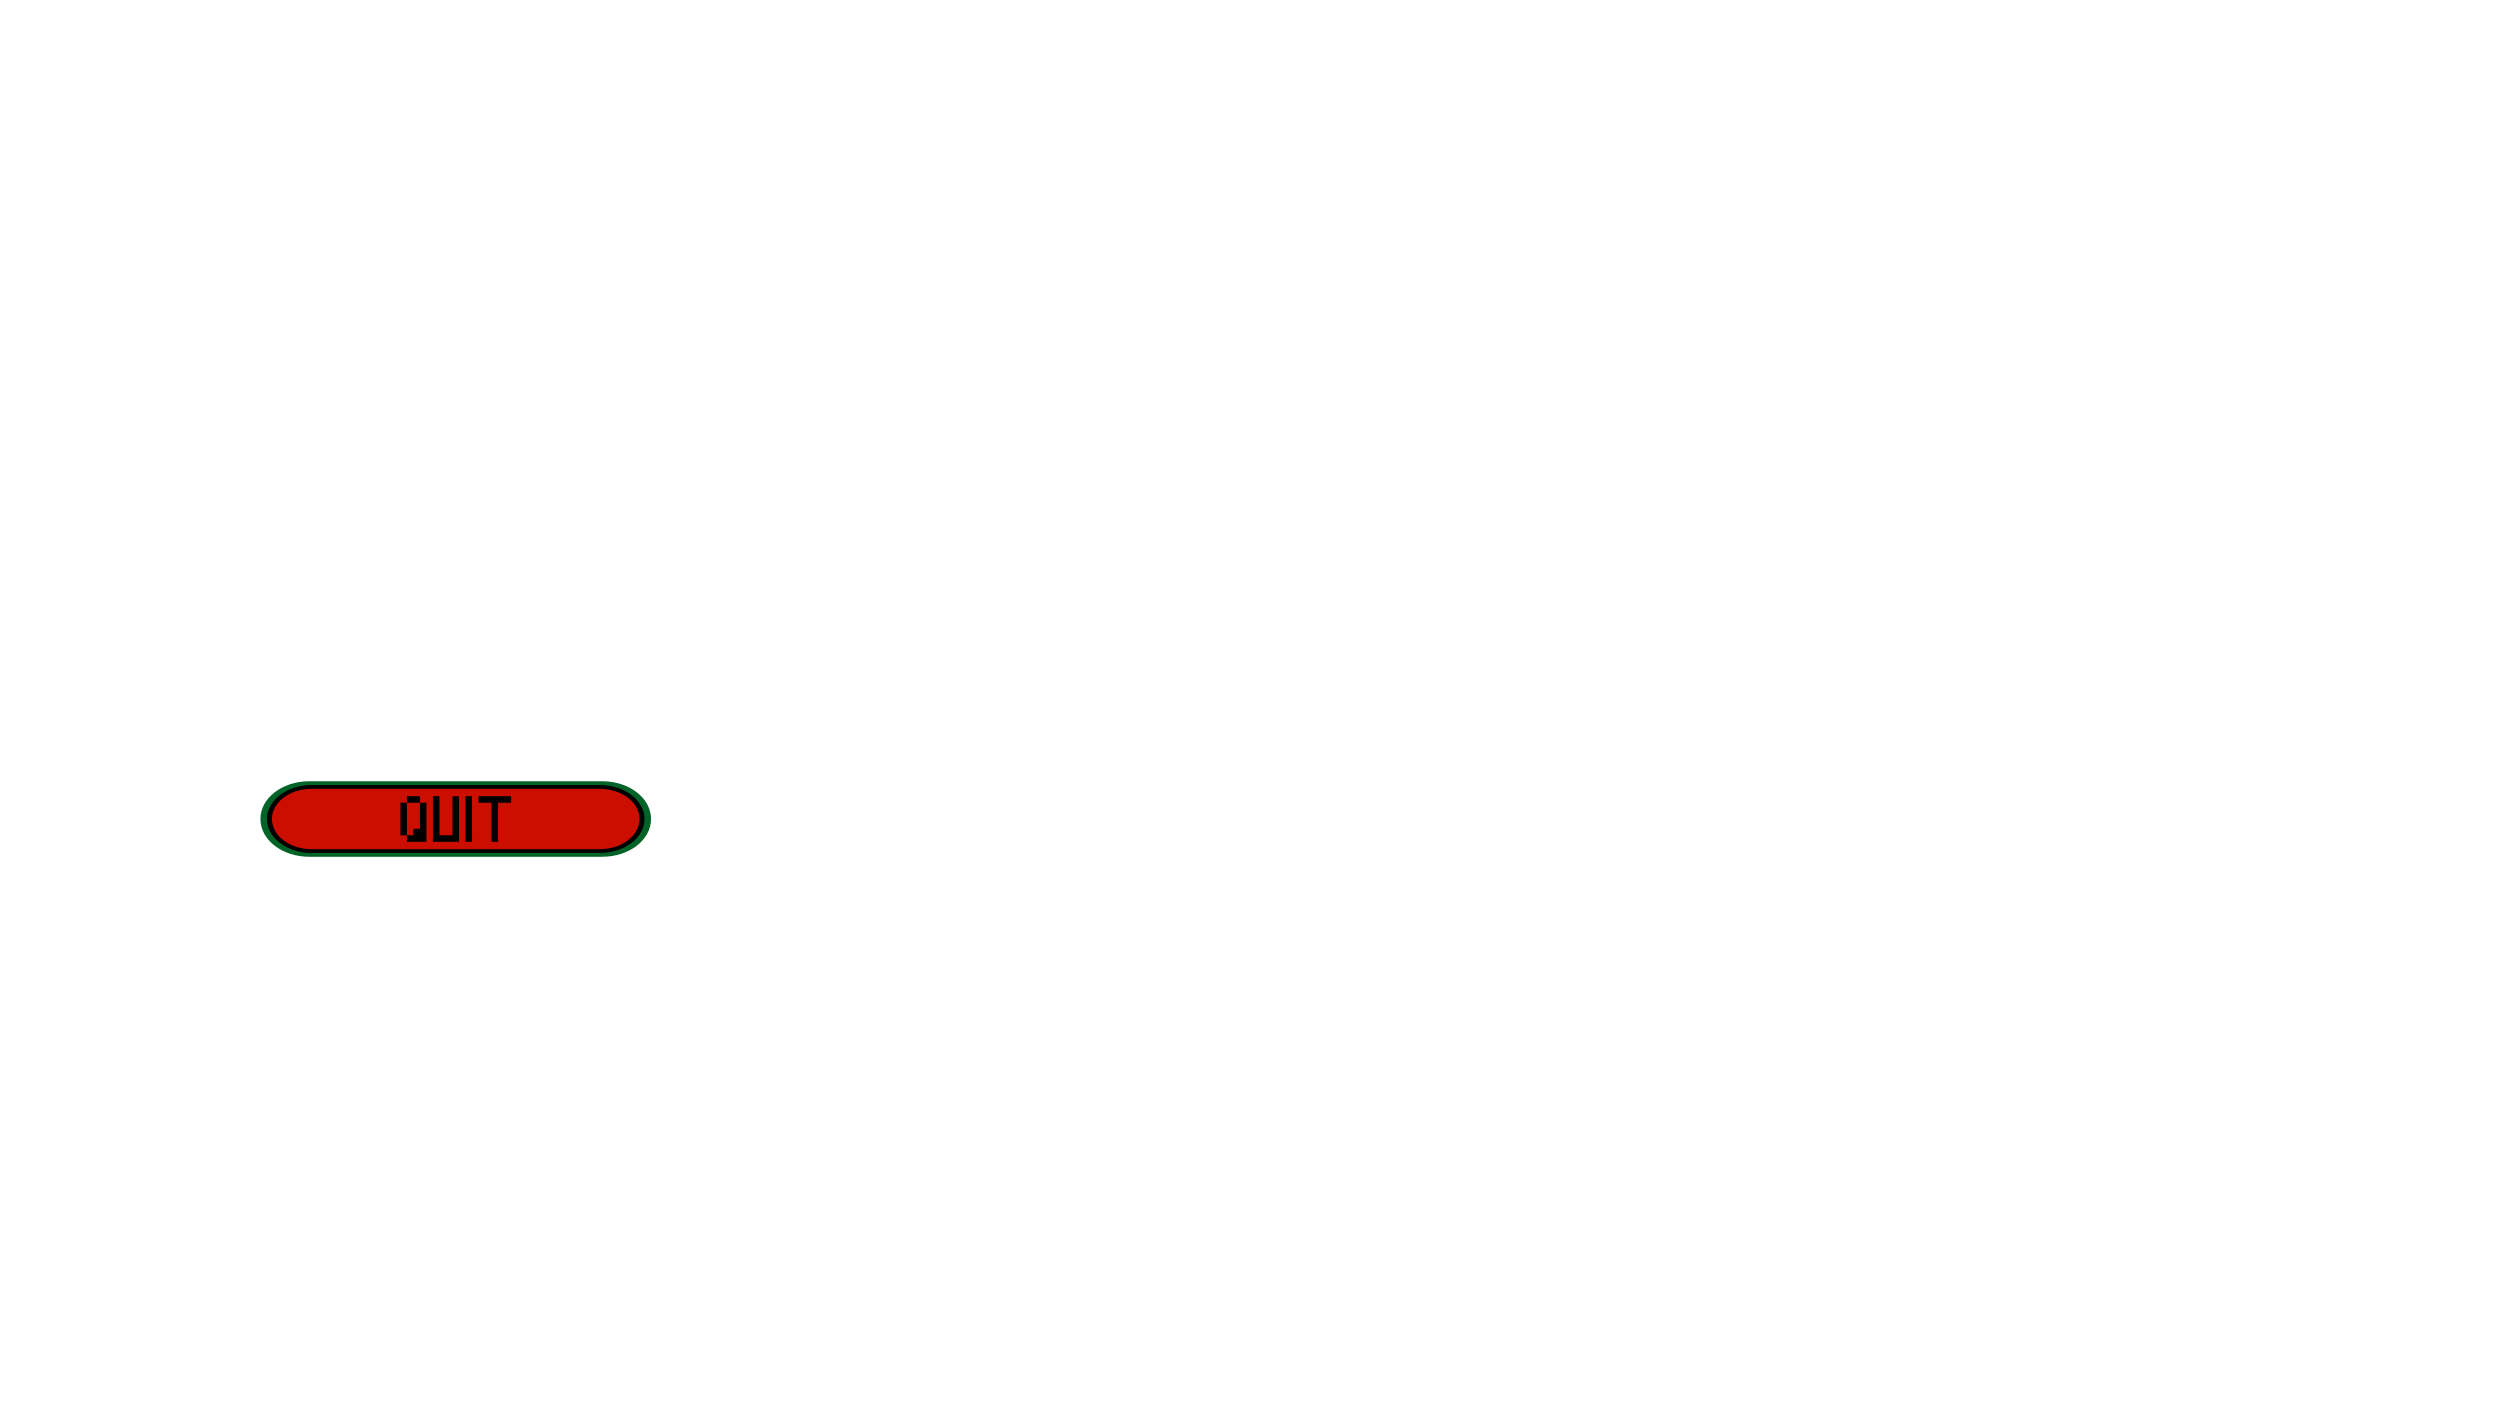
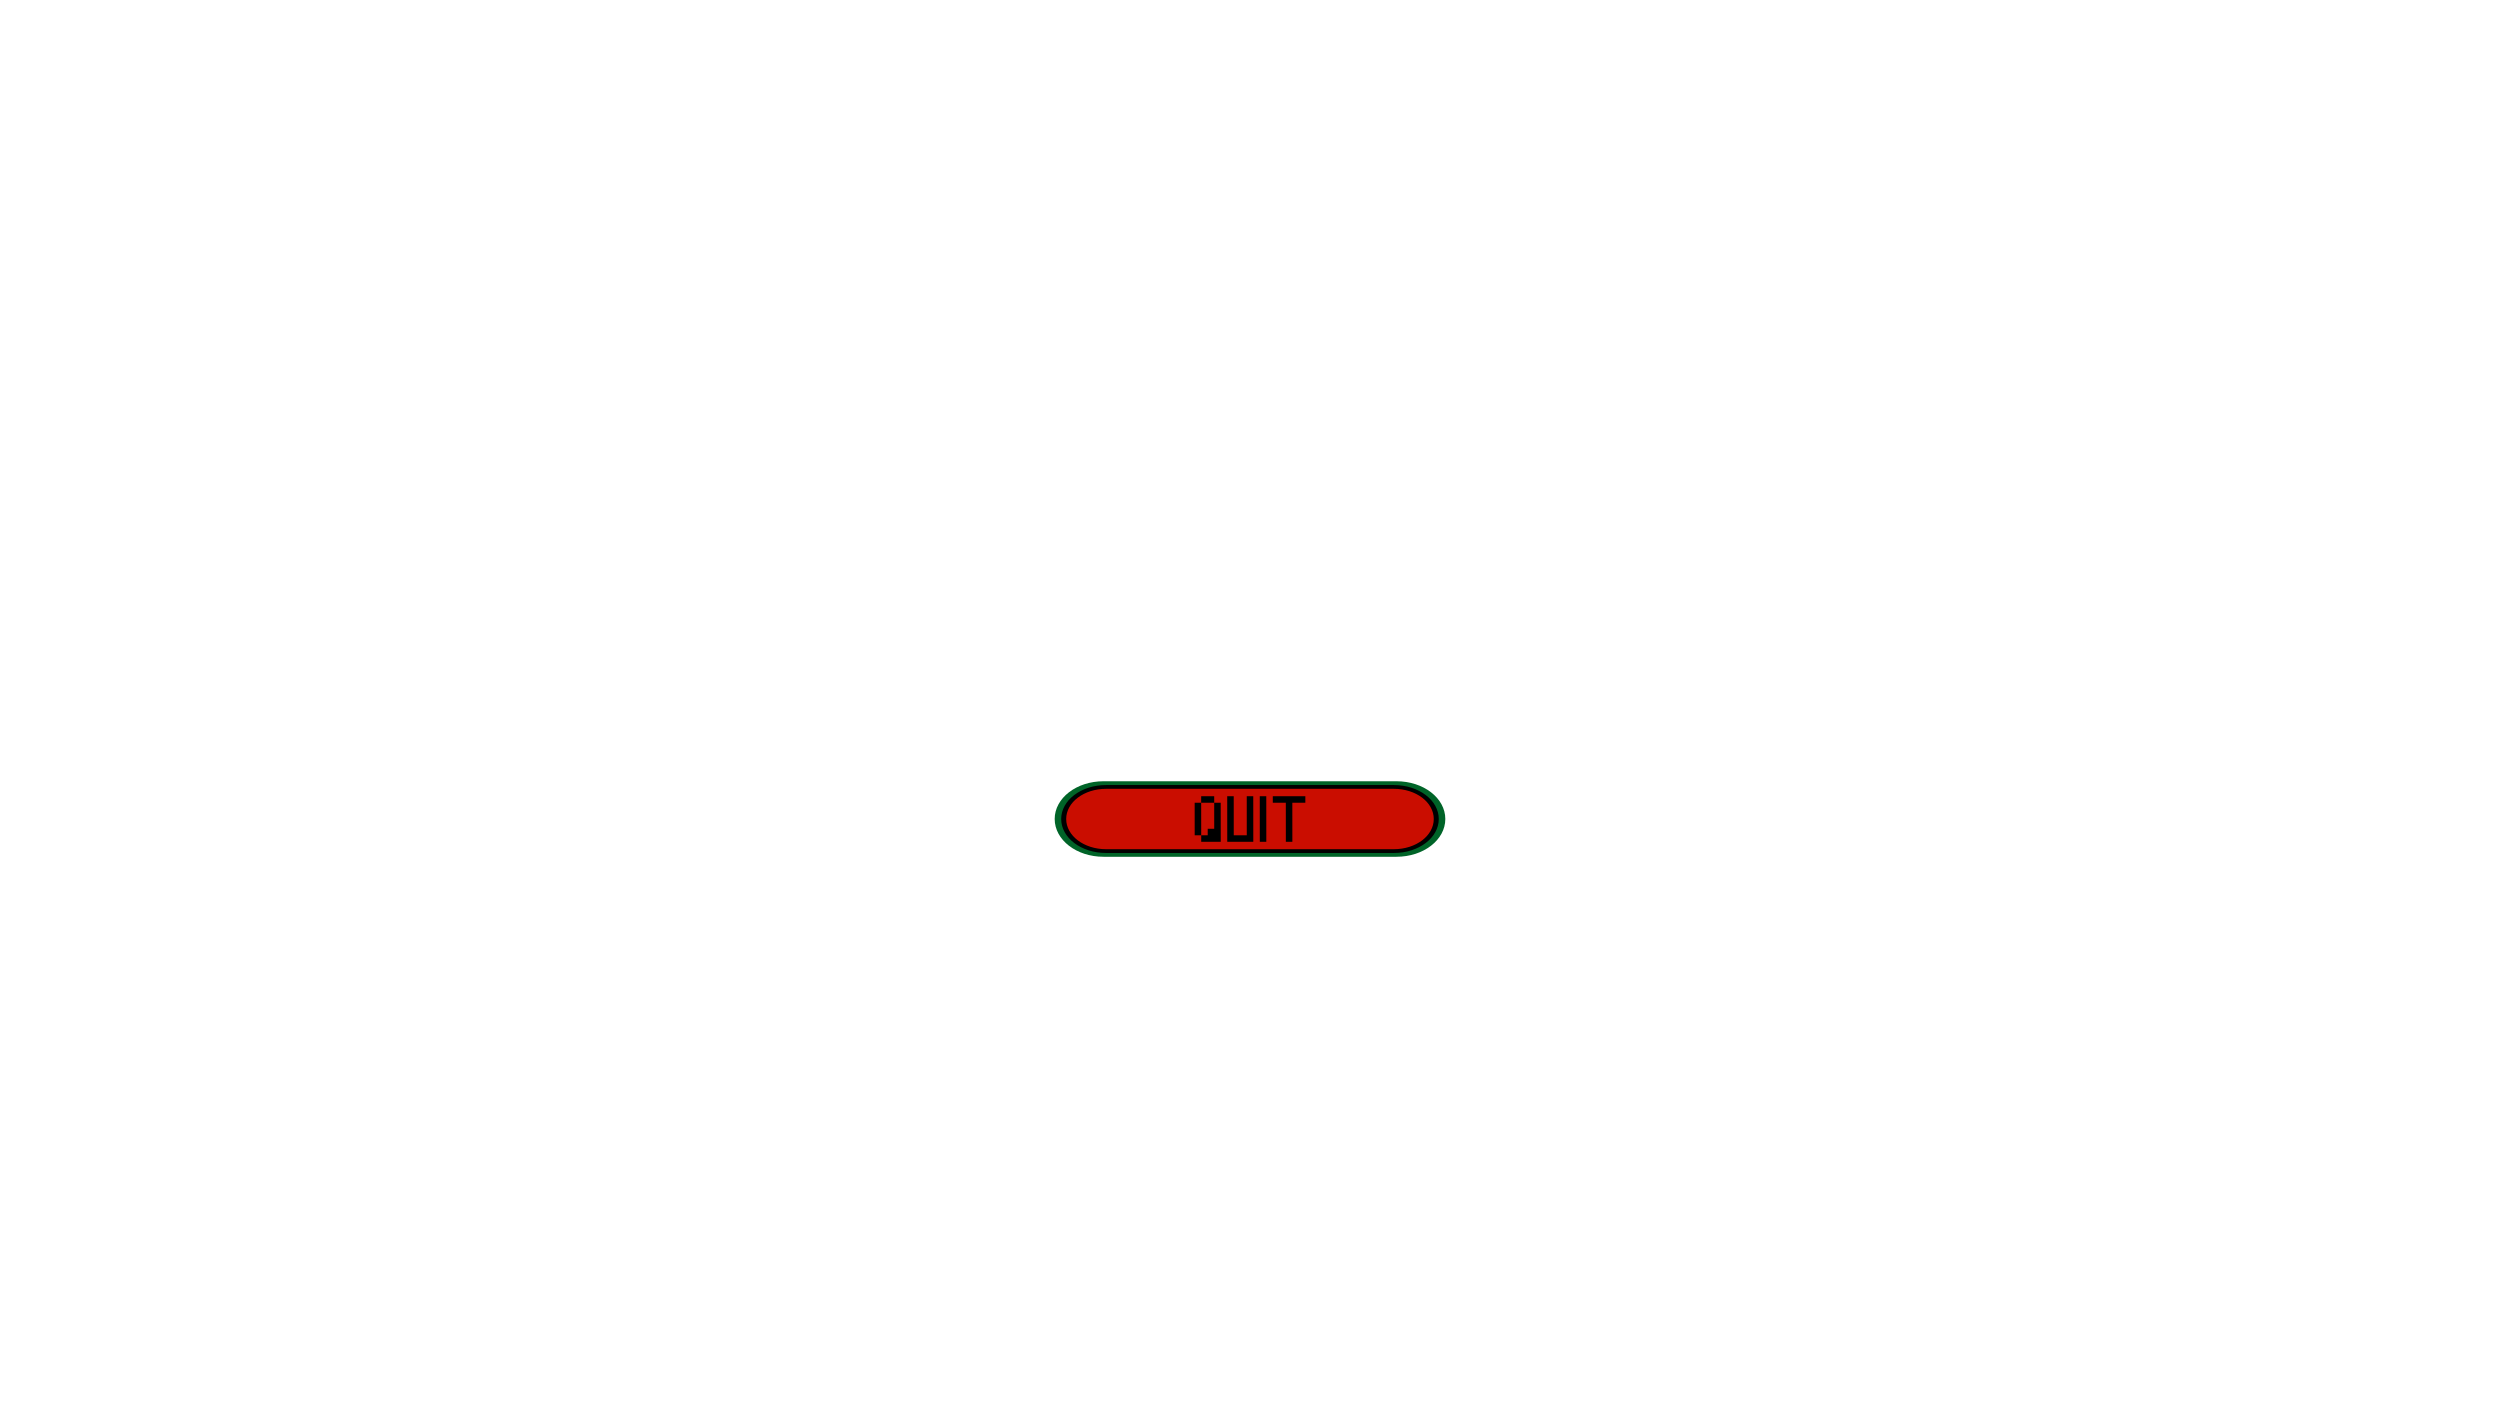
<svg xmlns="http://www.w3.org/2000/svg" width="1920" height="1080" viewBox="0 0 1920 1080" version="1.1" id="svg1">
  <defs id="defs1">
    <linearGradient id="swatch3">
      <stop style="stop-color:#006428;stop-opacity:1;" offset="0" id="stop3" />
    </linearGradient>
    <linearGradient id="swatch2">
      <stop style="stop-color:#006428;stop-opacity:1;" offset="0" id="stop2" />
    </linearGradient>
  </defs>
-   <g id="layer1" transform="matrix(3.779528,0,0,3.779528,90,39.99999)">
+   <g id="layer1" transform="matrix(3.779528,0,0,3.779528,700,39.99999)">
    <g id="g5-0" style="fill:#006428;fill-opacity:1" transform="matrix(1.322917,0,0,1.023056,-10.58333,117.475)">
      <path style="opacity:1;fill:#006428;fill-opacity:1;stroke-width:0.132" id="rect1-3" width="60" height="15" x="30" y="30" d="m 37.5,30 h 45 c 4.155,0 7.5,3.345 7.5,7.5 0,4.155 -3.345,7.5 -7.5,7.5 h -45 C 33.345,45 30,41.655 30,37.5 30,33.345 33.345,30 37.5,30 Z" ry="7.5" />
-       <path style="fill:#cc0e00;fill-opacity:1;stroke:#000000;stroke-width:0.758;stroke-dasharray:none;stroke-opacity:1" id="rect4-9" width="56.434" height="12.842" x="32.196" y="52.816" d="M 38.617,52.816 H 82.209 c 3.557,0 6.421,2.864 6.421,6.421 0,3.557 -2.864,6.421 -6.421,6.421 H 38.617 c -3.557,0 -6.421,-2.864 -6.421,-6.421 0,-3.557 2.864,-6.421 6.421,-6.421 z" ry="6.421" transform="matrix(1.014063,0,0,0.992427,-1.26559,-21.28861)" />
+       <path style="fill:#ca0d00;fill-opacity:1;stroke:#000000;stroke-width:0.758;stroke-dasharray:none;stroke-opacity:1" id="rect4-9" width="56.434" height="12.842" x="32.196" y="52.816" d="M 38.617,52.816 H 82.209 c 3.557,0 6.421,2.864 6.421,6.421 0,3.557 -2.864,6.421 -6.421,6.421 H 38.617 c -3.557,0 -6.421,-2.864 -6.421,-6.421 0,-3.557 2.864,-6.421 6.421,-6.421 z" ry="6.421" transform="matrix(1.014063,0,0,0.992427,-1.26559,-21.28861)" />
    </g>
    <g id="g27-4" transform="translate(66.81535,106.0718)">
      <path id="path11-3" style="stroke:#000000;stroke-width:0.981" d="m -7.455,45.628 v 0.342 h 0.342 v -0.342 z m 1.323,0 v 0.342 h 0.342 v -0.342 z m 3.969,0 v 0.342 h 0.342 v -0.342 z m 3.969,0 v 0.342 h 0.342 v -0.342 z m 2.646,0 v 0.342 h 0.342 v -0.342 z m 2.646,0 v 0.342 h 0.342 v -0.342 z m 1.323,0 v 0.342 h 0.342 v -0.342 z m 1.323,0 v 0.342 h 0.342 v -0.342 z m 1.323,0 v 0.342 h 0.342 v -0.342 z m 1.323,0 v 0.342 h 0.342 v -0.342 z m -21.167,1.323 v 0.342 h 0.342 v -0.342 z m 3.969,0 v 0.342 h 0.342 v -0.342 z m 2.646,0 v 0.342 h 0.342 v -0.342 z m 3.969,0 v 0.342 h 0.342 v -0.342 z m 2.646,0 v 0.342 h 0.342 v -0.342 z m 5.292,0 v 0.342 h 0.342 v -0.342 z m -18.521,1.323 v 0.342 h 0.342 v -0.342 z m 3.969,0 v 0.342 h 0.342 v -0.342 z m 2.646,0 v 0.342 h 0.342 v -0.342 z m 3.969,0 v 0.342 h 0.342 v -0.342 z m 2.646,0 v 0.342 h 0.342 v -0.342 z m 5.292,0 v 0.342 h 0.342 v -0.342 z m -18.521,1.323 v 0.342 h 0.342 v -0.342 z m 3.969,0 v 0.342 h 0.342 v -0.342 z m 2.646,0 v 0.342 h 0.342 v -0.342 z m 3.969,0 v 0.342 h 0.342 v -0.342 z m 2.646,0 v 0.342 h 0.342 v -0.342 z m 5.292,0 v 0.342 h 0.342 v -0.342 z m -18.521,1.323 v 0.342 h 0.342 v -0.342 z m 3.969,0 v 0.342 h 0.342 v -0.342 z m 2.646,0 v 0.342 h 0.342 v -0.342 z m 3.969,0 v 0.342 h 0.342 v -0.342 z m 2.646,0 v 0.342 h 0.342 v -0.342 z m 5.292,0 v 0.342 h 0.342 v -0.342 z m -18.521,1.323 v 0.342 h 0.342 v -0.342 z m 2.646,0 v 0.342 h 0.342 v -0.342 z m 1.323,0 v 0.342 h 0.342 v -0.342 z m 2.646,0 v 0.342 h 0.342 v -0.342 z m 3.969,0 v 0.342 h 0.342 v -0.342 z m 2.646,0 v 0.342 h 0.342 v -0.342 z m 5.292,0 v 0.342 h 0.342 v -0.342 z m -17.198,1.323 v 0.342 h 0.342 v -0.342 z m 1.323,0 v 0.342 h 0.342 v -0.342 z m 1.323,0 v 0.342 h 0.342 v -0.342 z m 2.646,0 v 0.342 h 0.342 v -0.342 z m 1.323,0 v 0.342 h 0.342 v -0.342 z m 1.323,0 v 0.342 h 0.342 v -0.342 z m 1.323,0 v 0.342 h 0.342 v -0.342 z m 2.646,0 v 0.342 h 0.342 v -0.342 z m 5.292,0 v 0.342 h 0.342 v -0.342 z" />
    </g>
  </g>
</svg>
